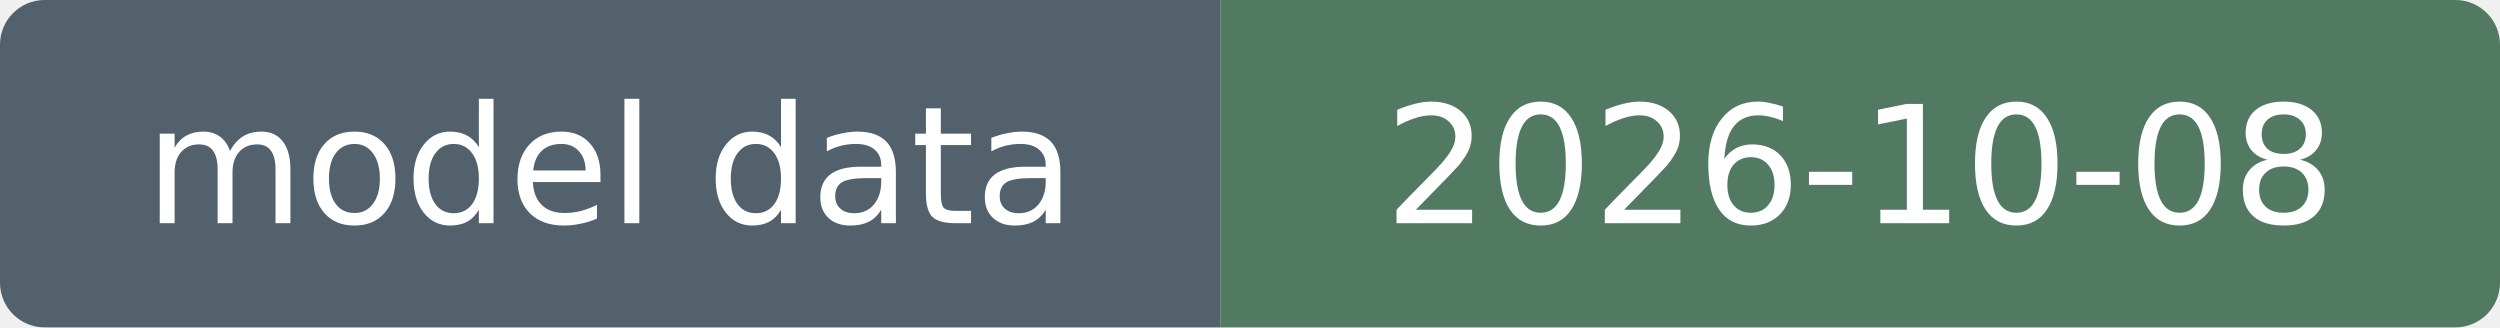
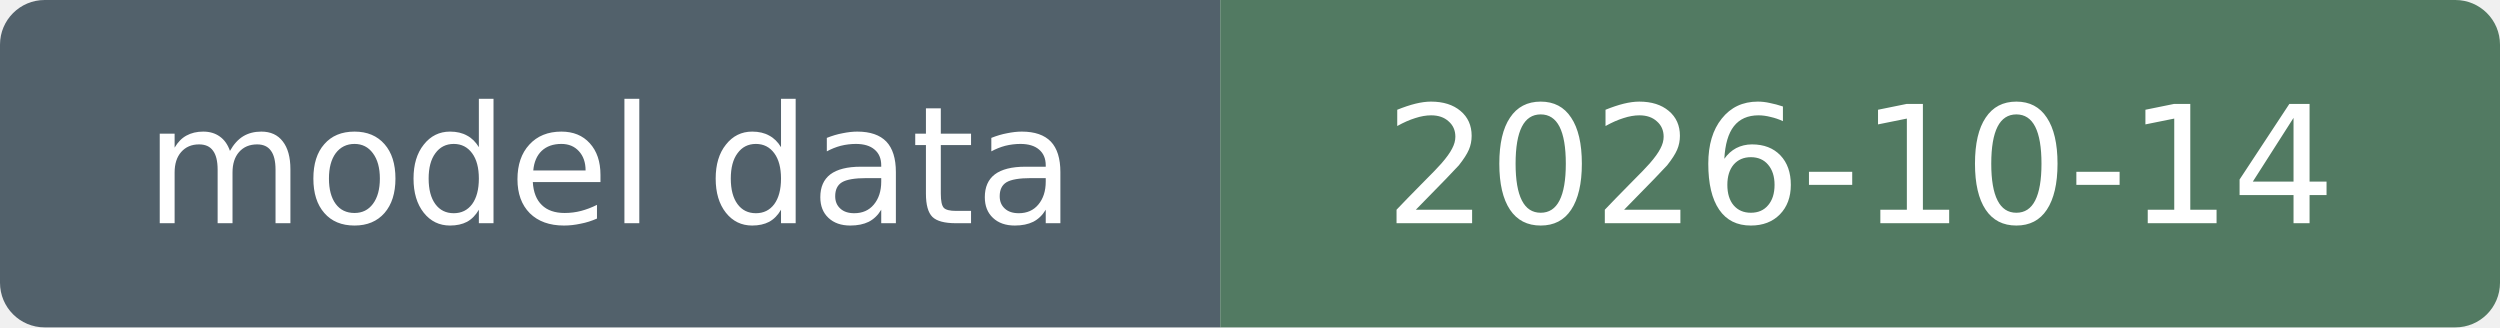
- <svg xmlns="http://www.w3.org/2000/svg" width="168" height="22" role="img" aria-label="model data 2026-10-08">
+ <svg xmlns="http://www.w3.org/2000/svg" width="168" height="22" role="img" aria-label="model data 2026-10-14">
  <clipPath id="r">
    <rect width="168" height="22" rx="3" />
  </clipPath>
  <g clip-path="url(#r)">
    <path fill="#52616B" d="M0 0h82v22H0z" />
    <path fill="#527A62" d="M82 0h86v22H82z" />
  </g>
  <g fill="#fff" text-anchor="middle" font-family="Verdana,DejaVu Sans,sans-serif" font-size="11">
    <text x="41.0" y="15">model data</text>
-     <text x="125.0" y="15">2026-10-08</text>
+     <text x="125.0" y="15">2026-10-14</text>
  </g>
</svg>
